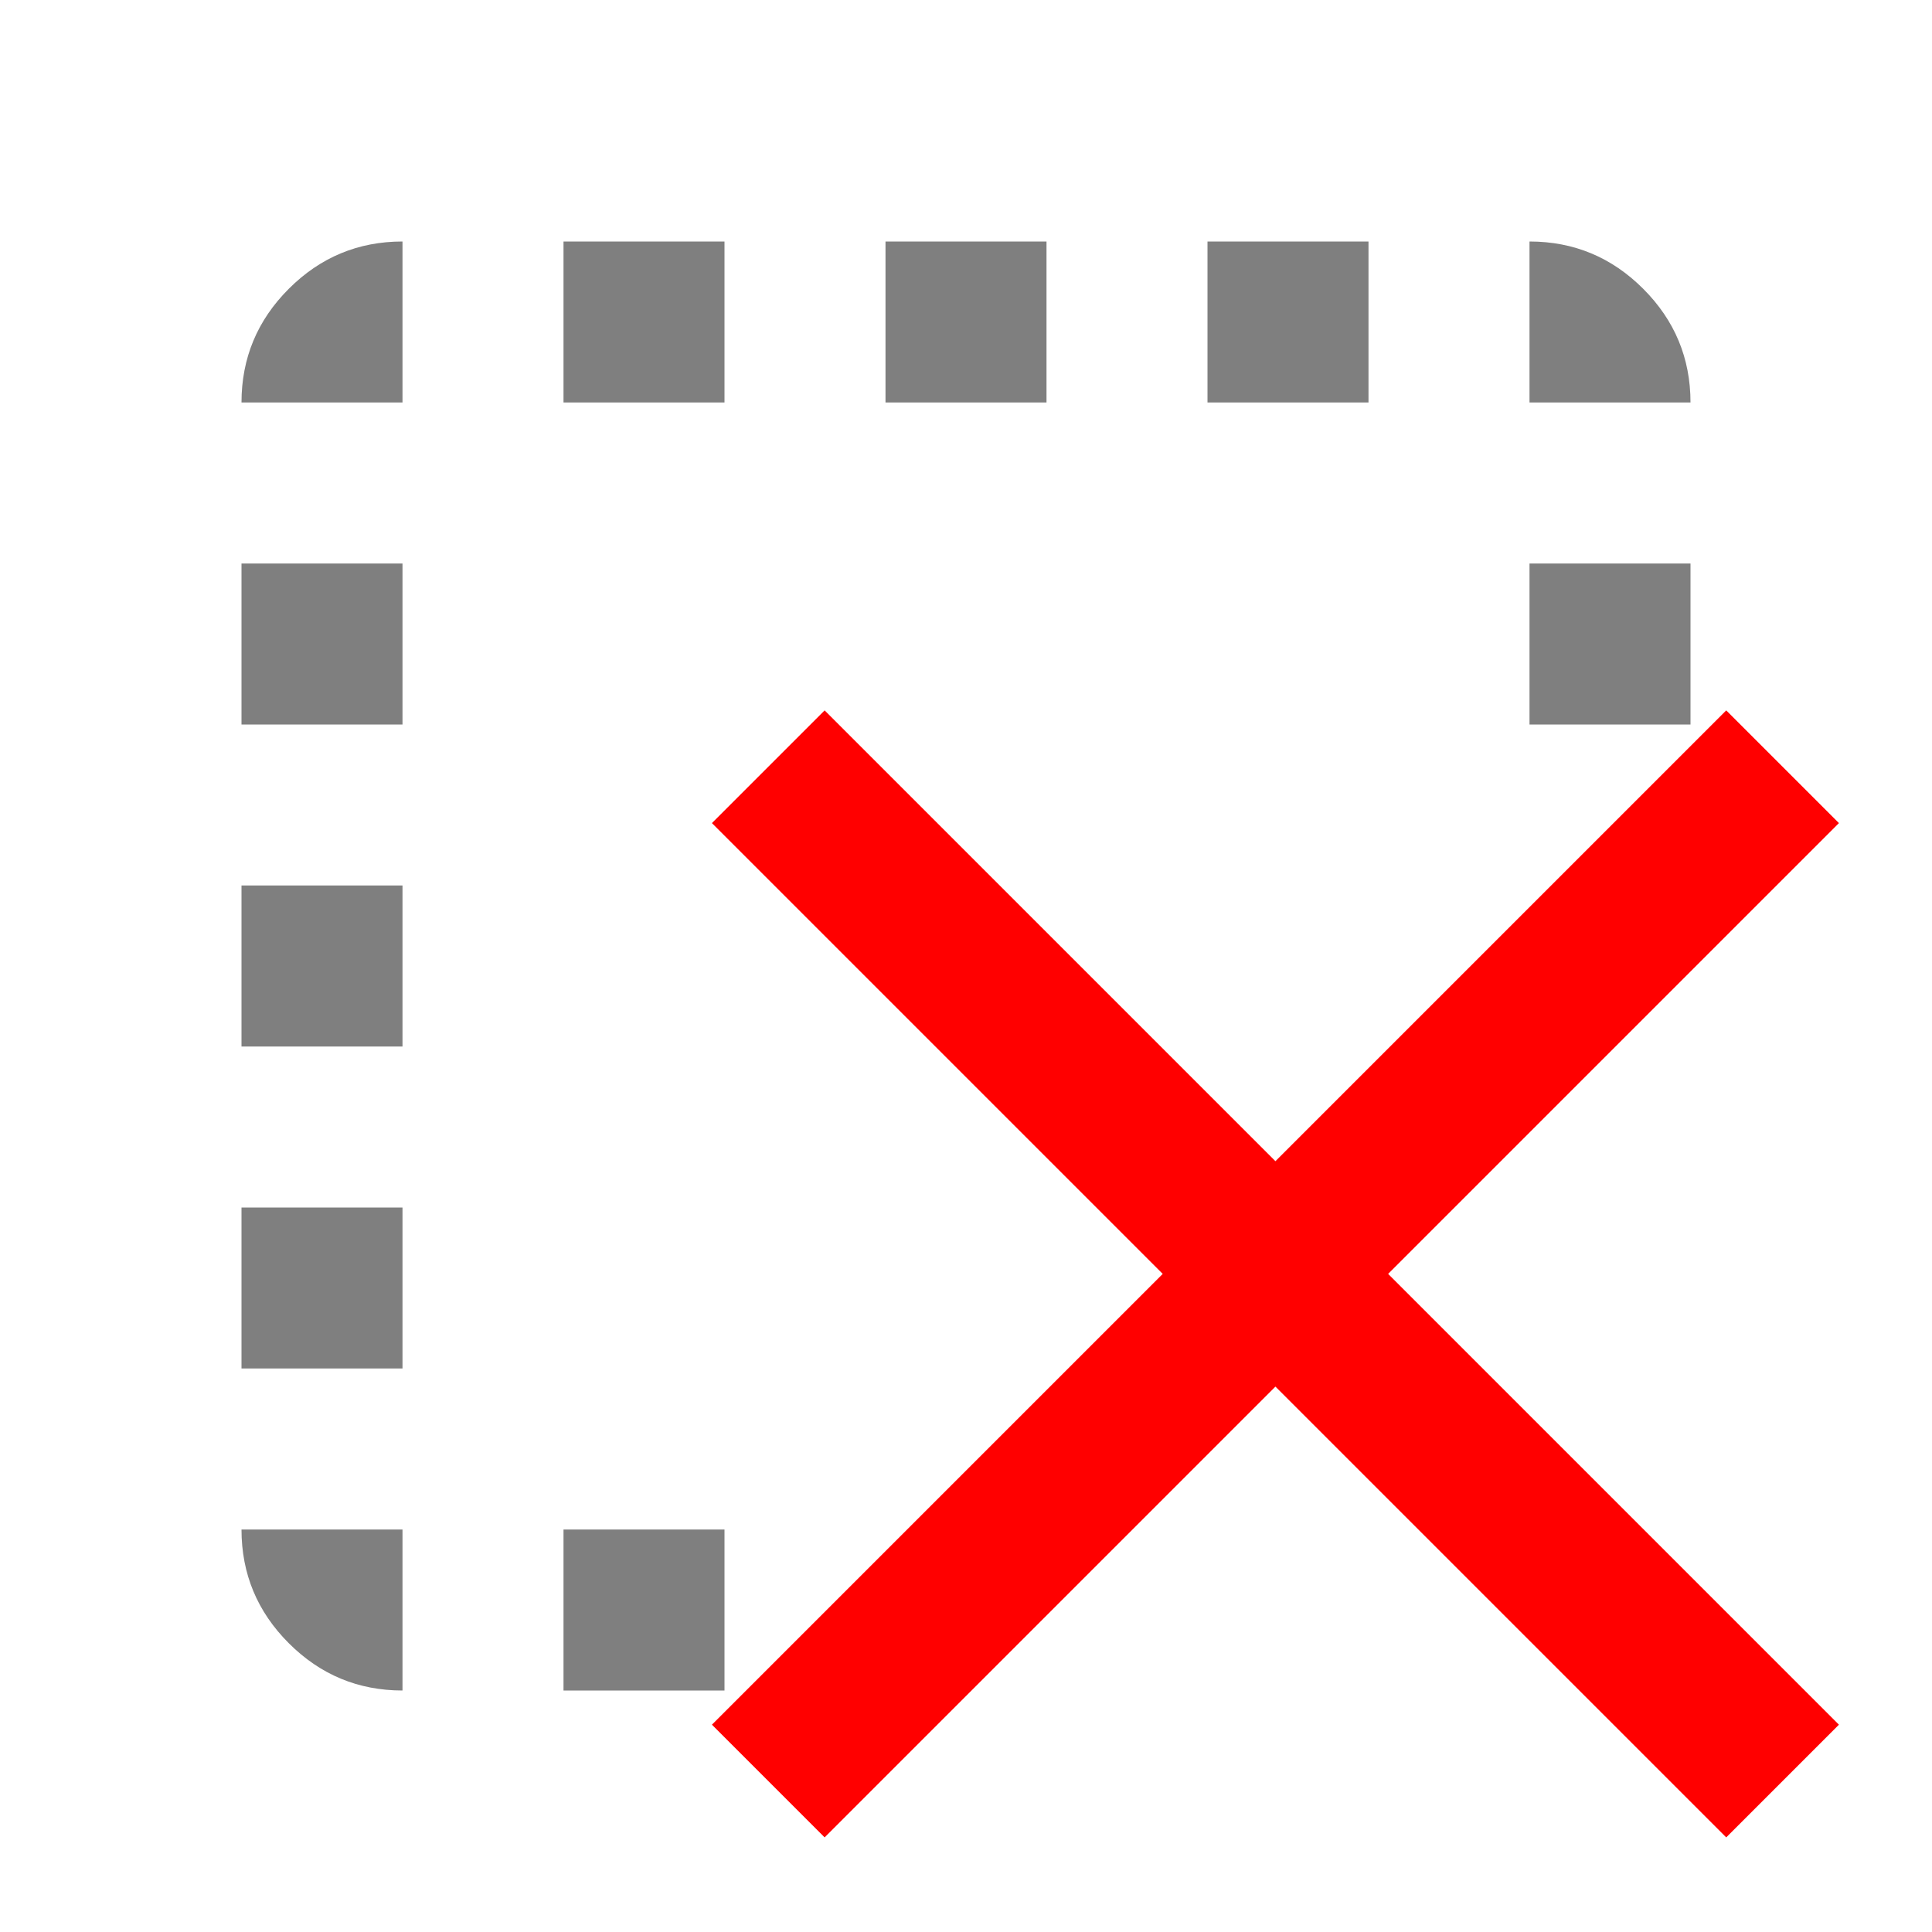
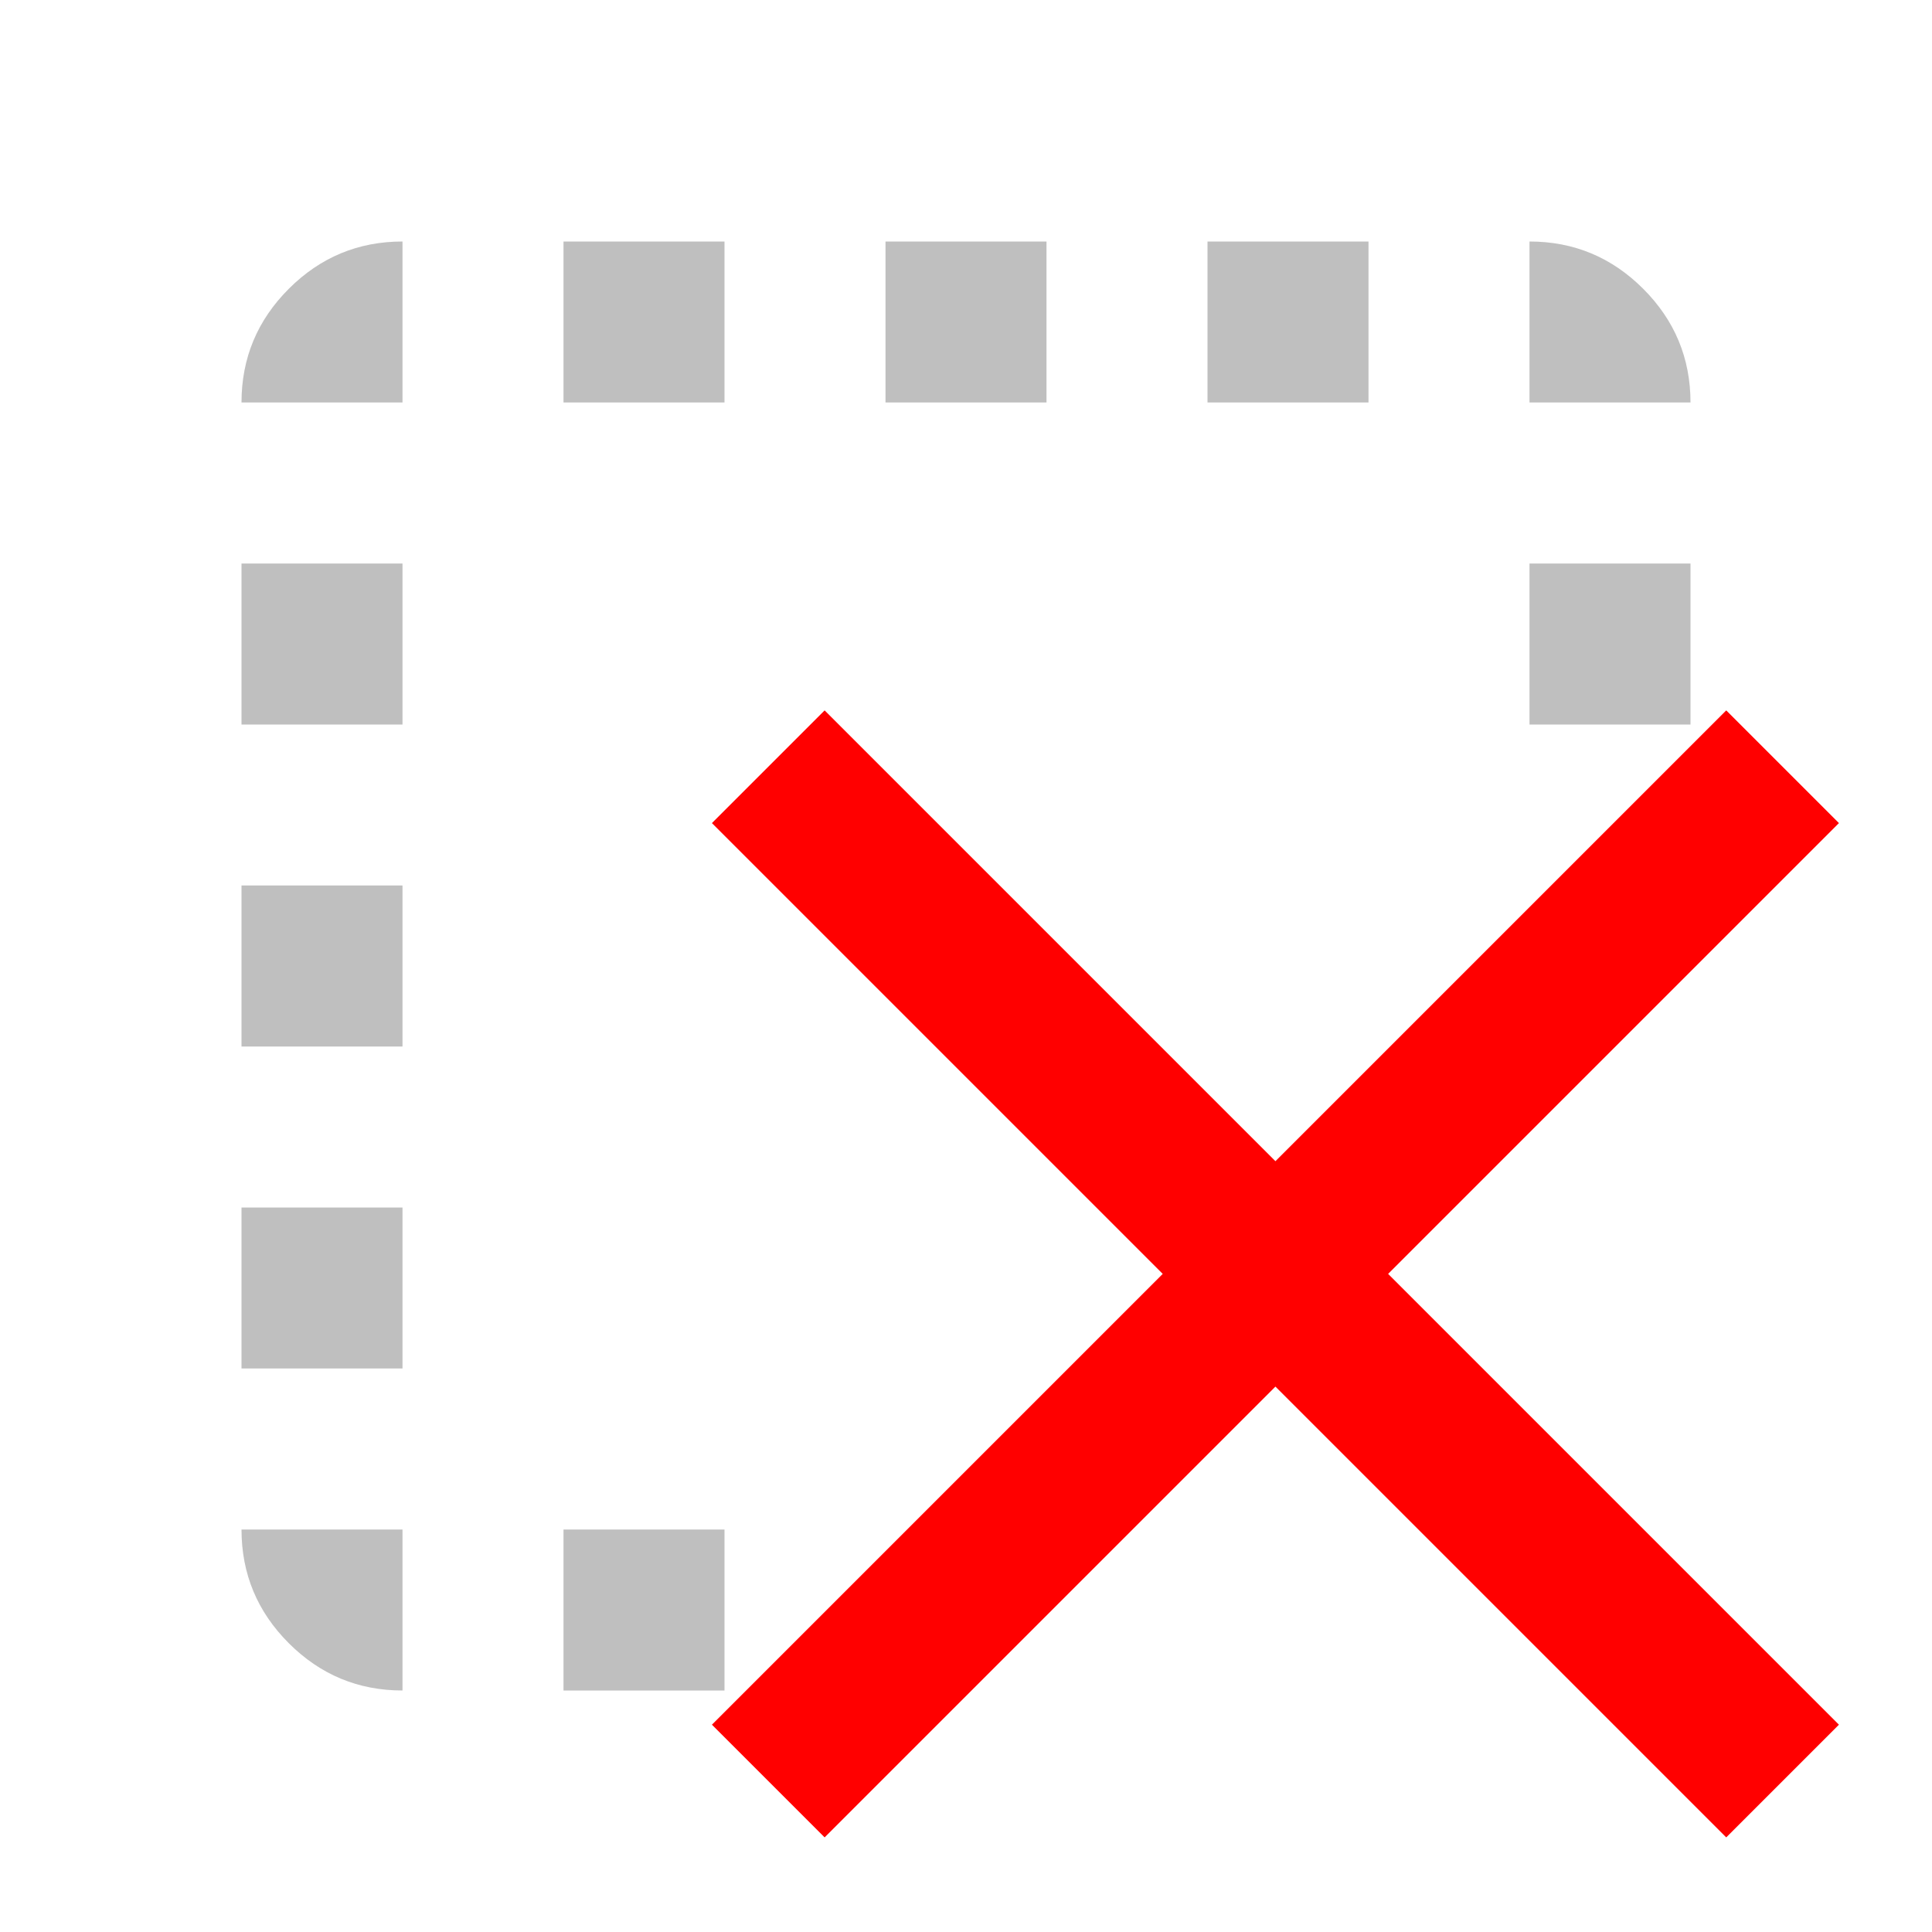
- <svg xmlns="http://www.w3.org/2000/svg" height="24" viewBox="0 -960 960 960" width="24" version="1.1" id="svg2">
-   <defs id="defs2" />
-   <path d="m 840,-176 -56,56 z m -560,56 v -80 h 80 v 80 z m -80,-640 h -80 c 0,-22 7.833,-40.833 23.5,-56.5 15.667,-15.667 34.5,-23.5 56.5,-23.5 z m 80,0 v -80 h 80 v 80 z m 160,0 v -80 h 80 v 80 z m 160,0 v -80 h 80 v 80 z m 160,0 v -80 c 22,0 40.833,7.833 56.5,23.5 15.667,15.667 23.5,34.5 23.5,56.5 z m -560,560 v 80 c -22,0 -40.833,-7.833 -56.5,-23.5 C 127.833,-159.167 120,-178 120,-200 Z m -80,-80 v -80 h 80 v 80 z m 0,-160 v -80 h 80 v 80 z m 0,-160 v -80 h 80 v 80 z m 640,0 v -80 h 80 v 80 z" opacity="0.5" id="path1" />
+ <svg height="24" viewBox="0 -960 960 960" width="24" version="1.1" id="svg2">
+   <path fill="gray" d="m 840,-176 -56,56 z m -560,56 v -80 h 80 v 80 z m -80,-640 h -80 c 0,-22 7.833,-40.833 23.5,-56.5 15.667,-15.667 34.5,-23.5 56.5,-23.5 z m 80,0 v -80 h 80 v 80 z m 160,0 v -80 h 80 v 80 z m 160,0 v -80 h 80 v 80 z m 160,0 v -80 c 22,0 40.833,7.833 56.5,23.5 15.667,15.667 23.5,34.5 23.5,56.5 z m -560,560 v 80 c -22,0 -40.833,-7.833 -56.5,-23.5 C 127.833,-159.167 120,-178 120,-200 Z m -80,-80 v -80 h 80 v 80 z m 0,-160 v -80 h 80 v 80 z m 0,-160 v -80 h 80 v 80 z m 640,0 v -80 h 80 v 80 z" opacity="0.5" id="path1" />
  <path d="m 409.751,-47.007 -56,-56 224,-224 -224,-224 56,-56 224,224 224,-224 56,56 -224,224 224,224 -56,56 -224,-224 z" id="path2" style="fill:#ff0000" />
</svg>
